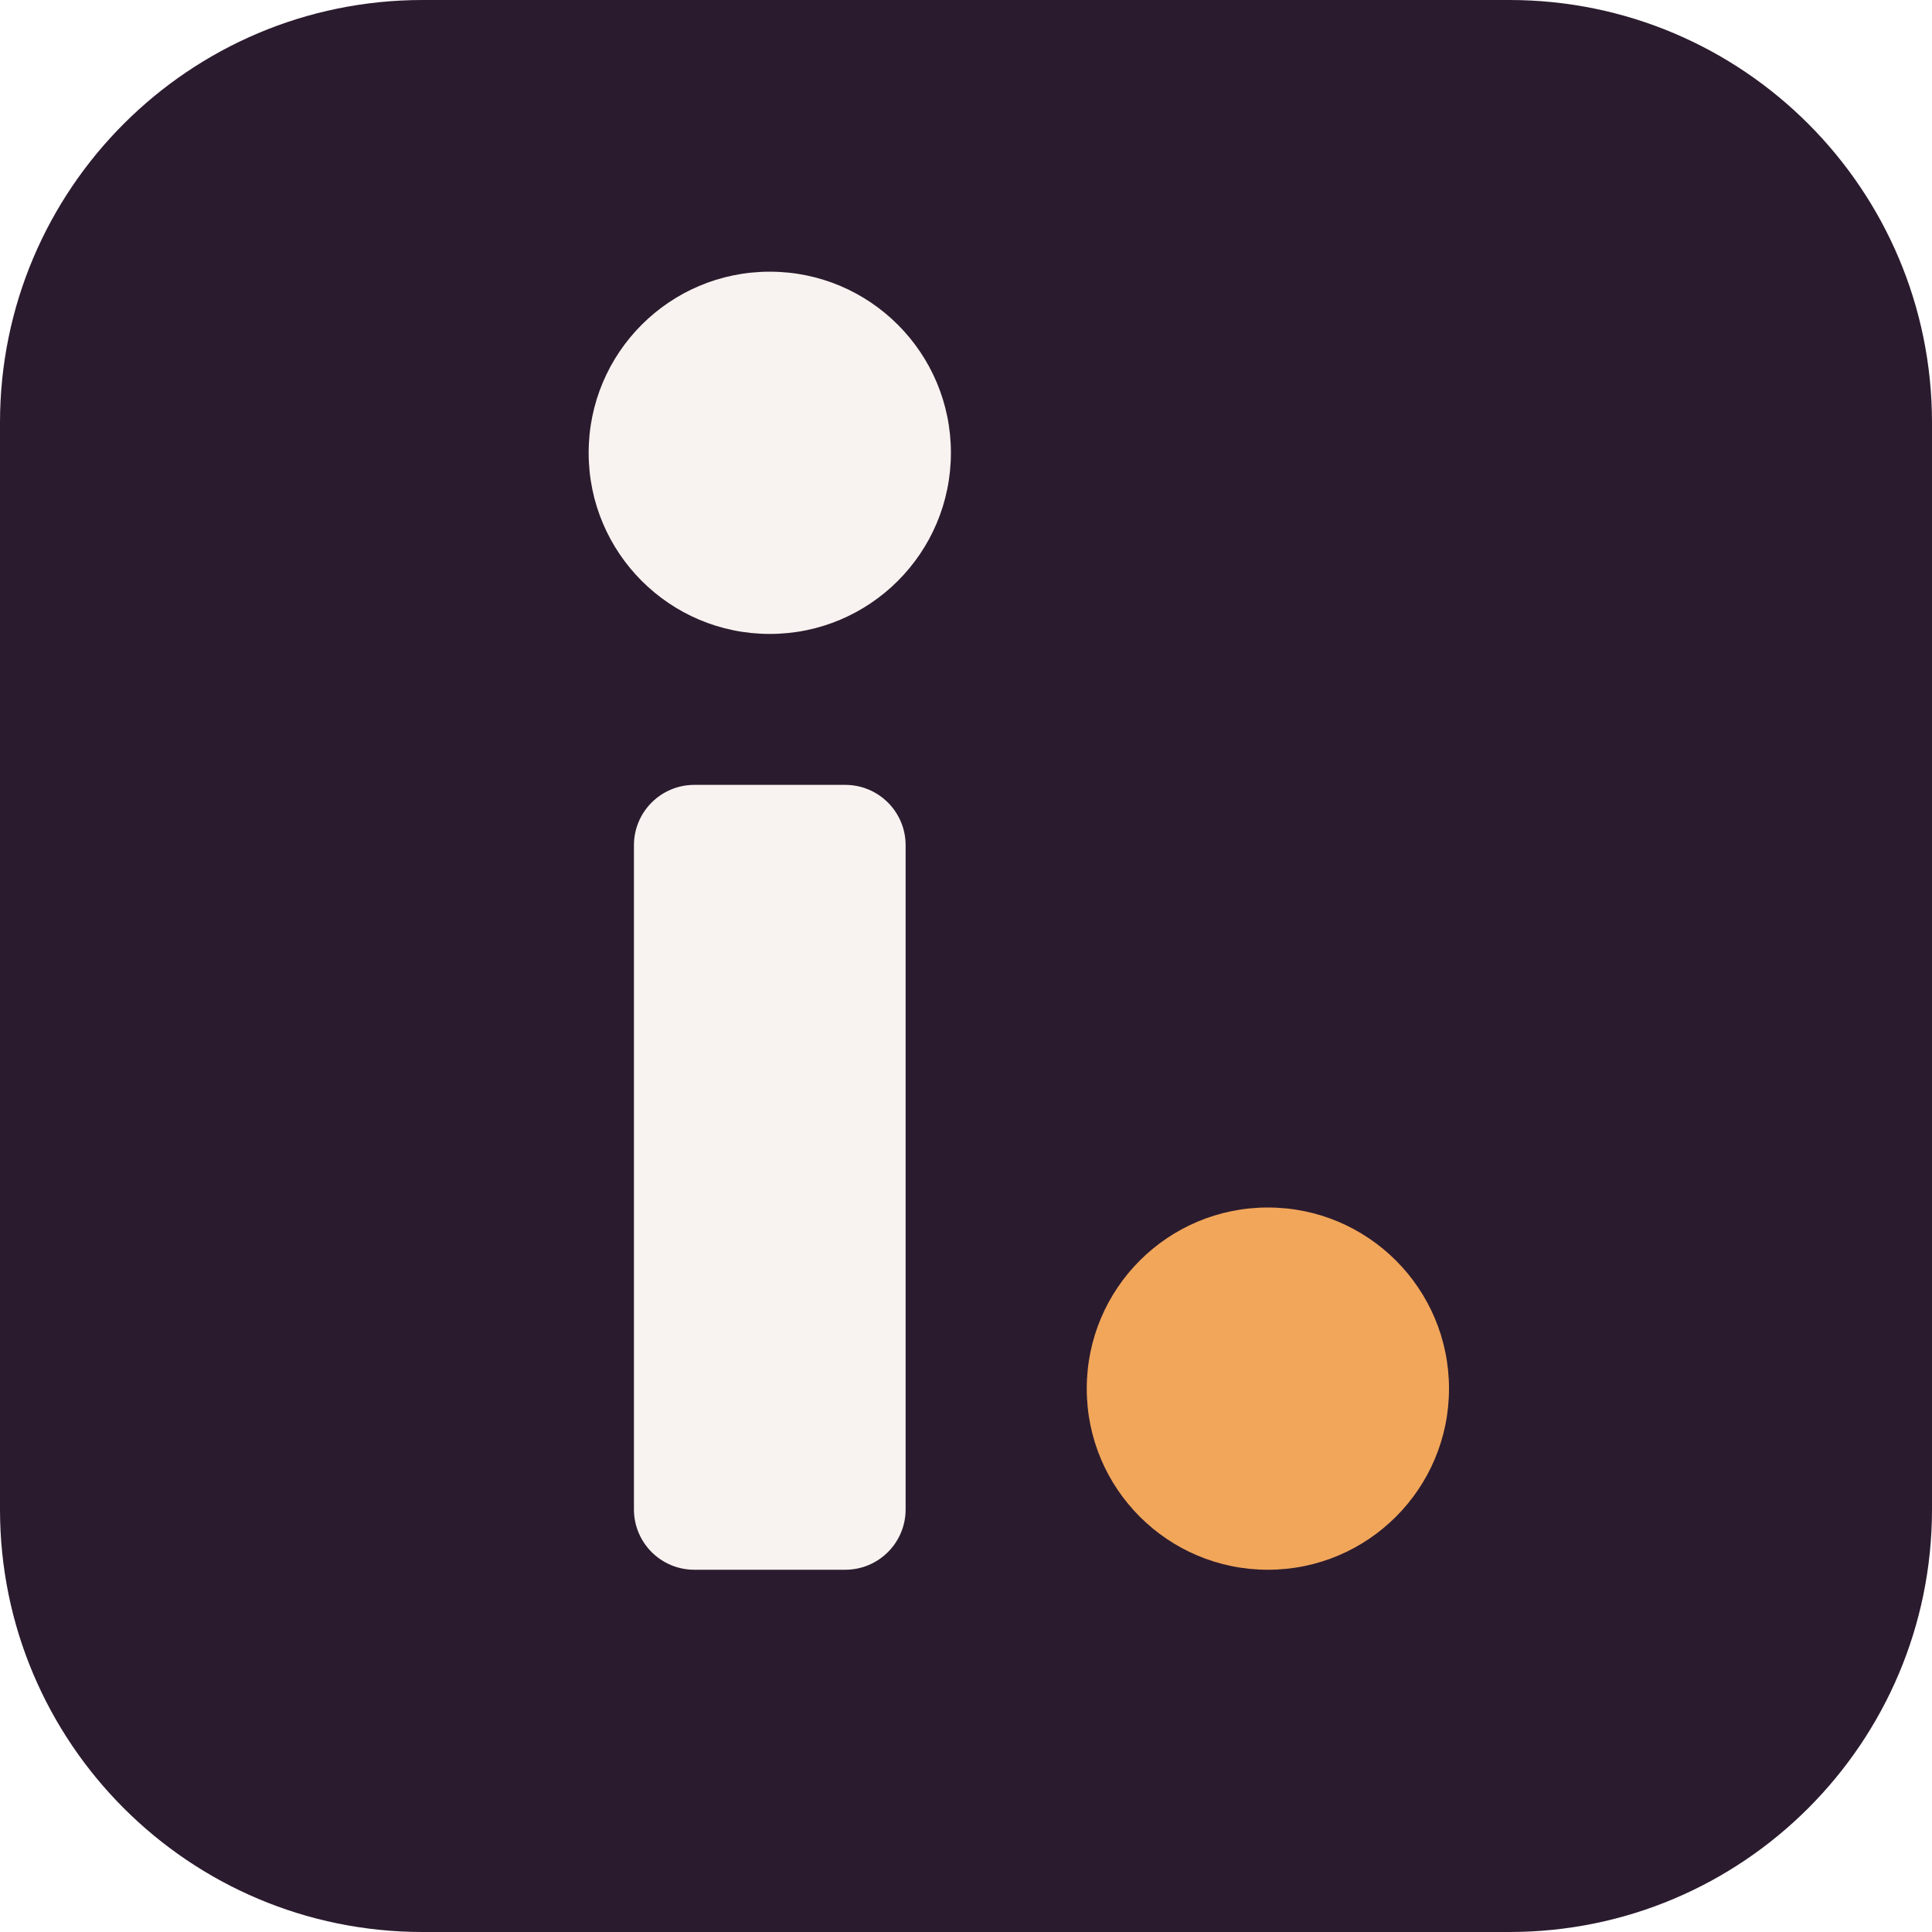
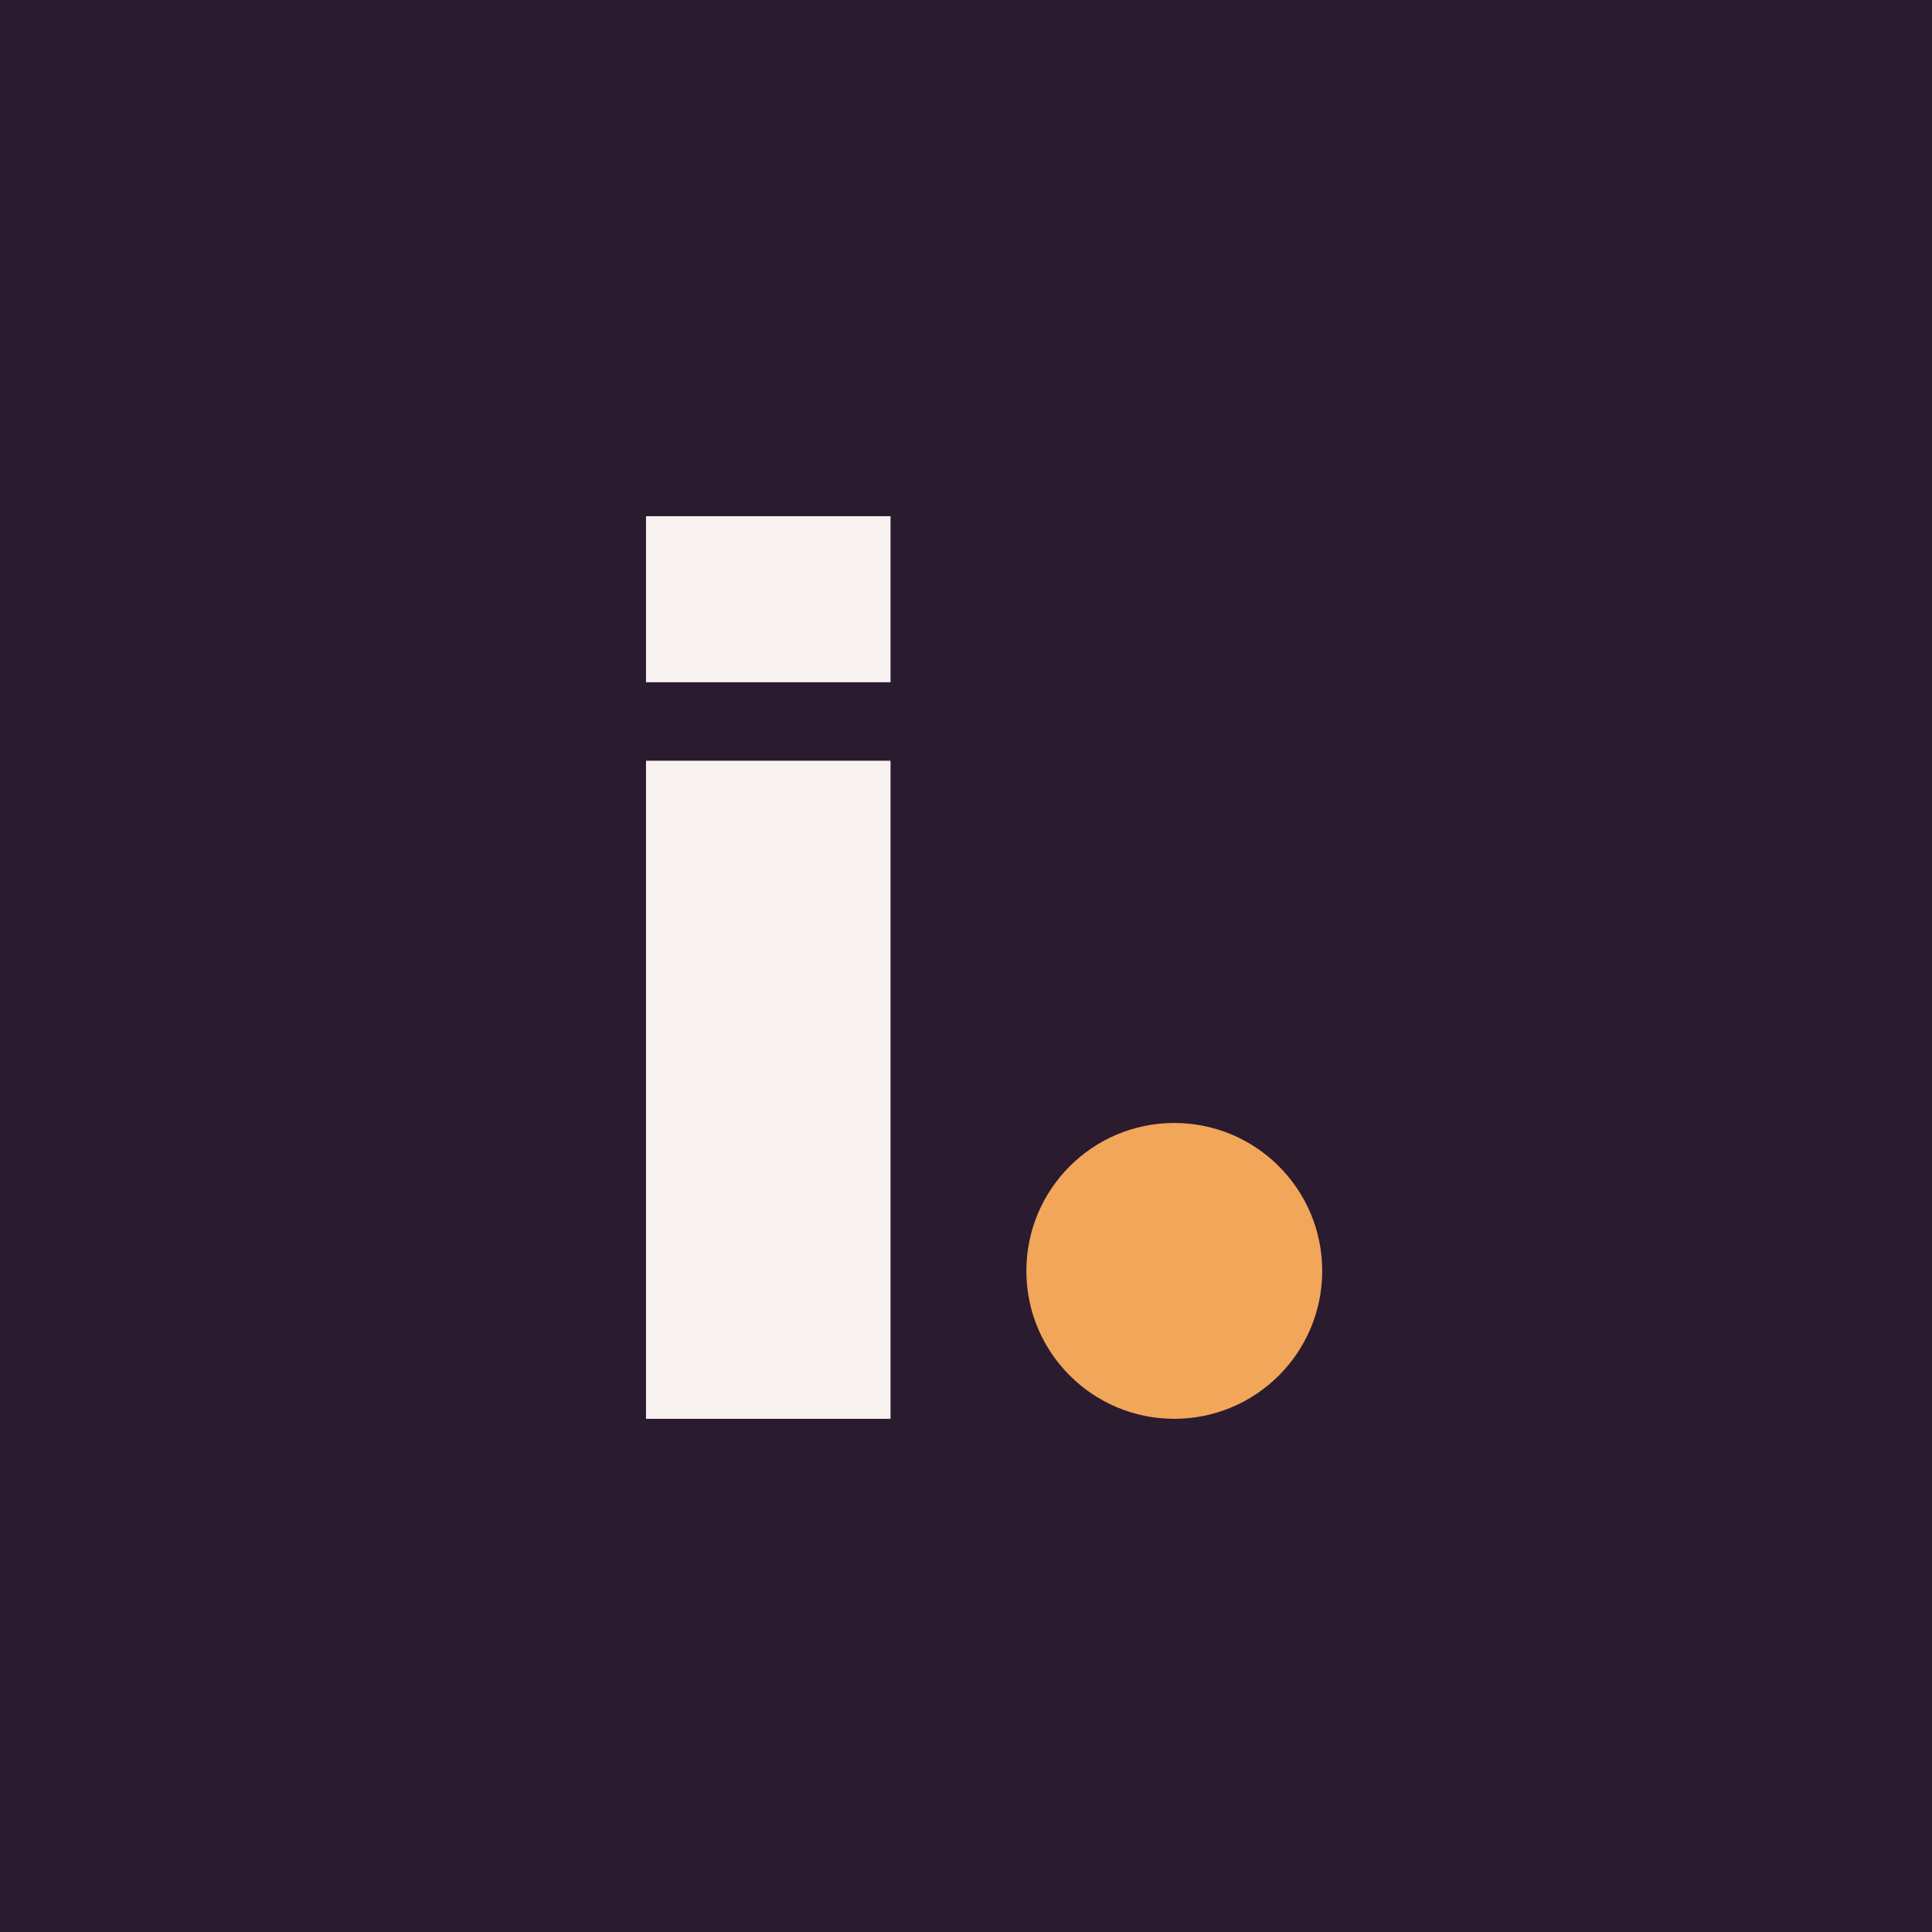
<svg xmlns="http://www.w3.org/2000/svg" viewBox="0 0 64 64">
-   <rect width="64" height="64" rx="14" fill="#2B1B2E" />
-   <rect x="21" y="26" width="9" height="26" rx="2" fill="#F8F3F0" />
-   <circle cx="25.5" cy="15" r="6" fill="#F8F3F0" />
-   <circle cx="42" cy="46" r="6" fill="#F2A65A" />
+   <rect width="64" height="64" fill="#2B1B2E" />
+   <rect x="21.4" y="17.1" width="8.1" height="5.5" fill="#F8F3F0" />
+   <rect x="21.4" y="25.2" width="8.1" height="21.8" fill="#F8F3F0" />
+   <circle cx="38.9" cy="42.1" r="4.9" fill="#F2A65A" />
</svg>
